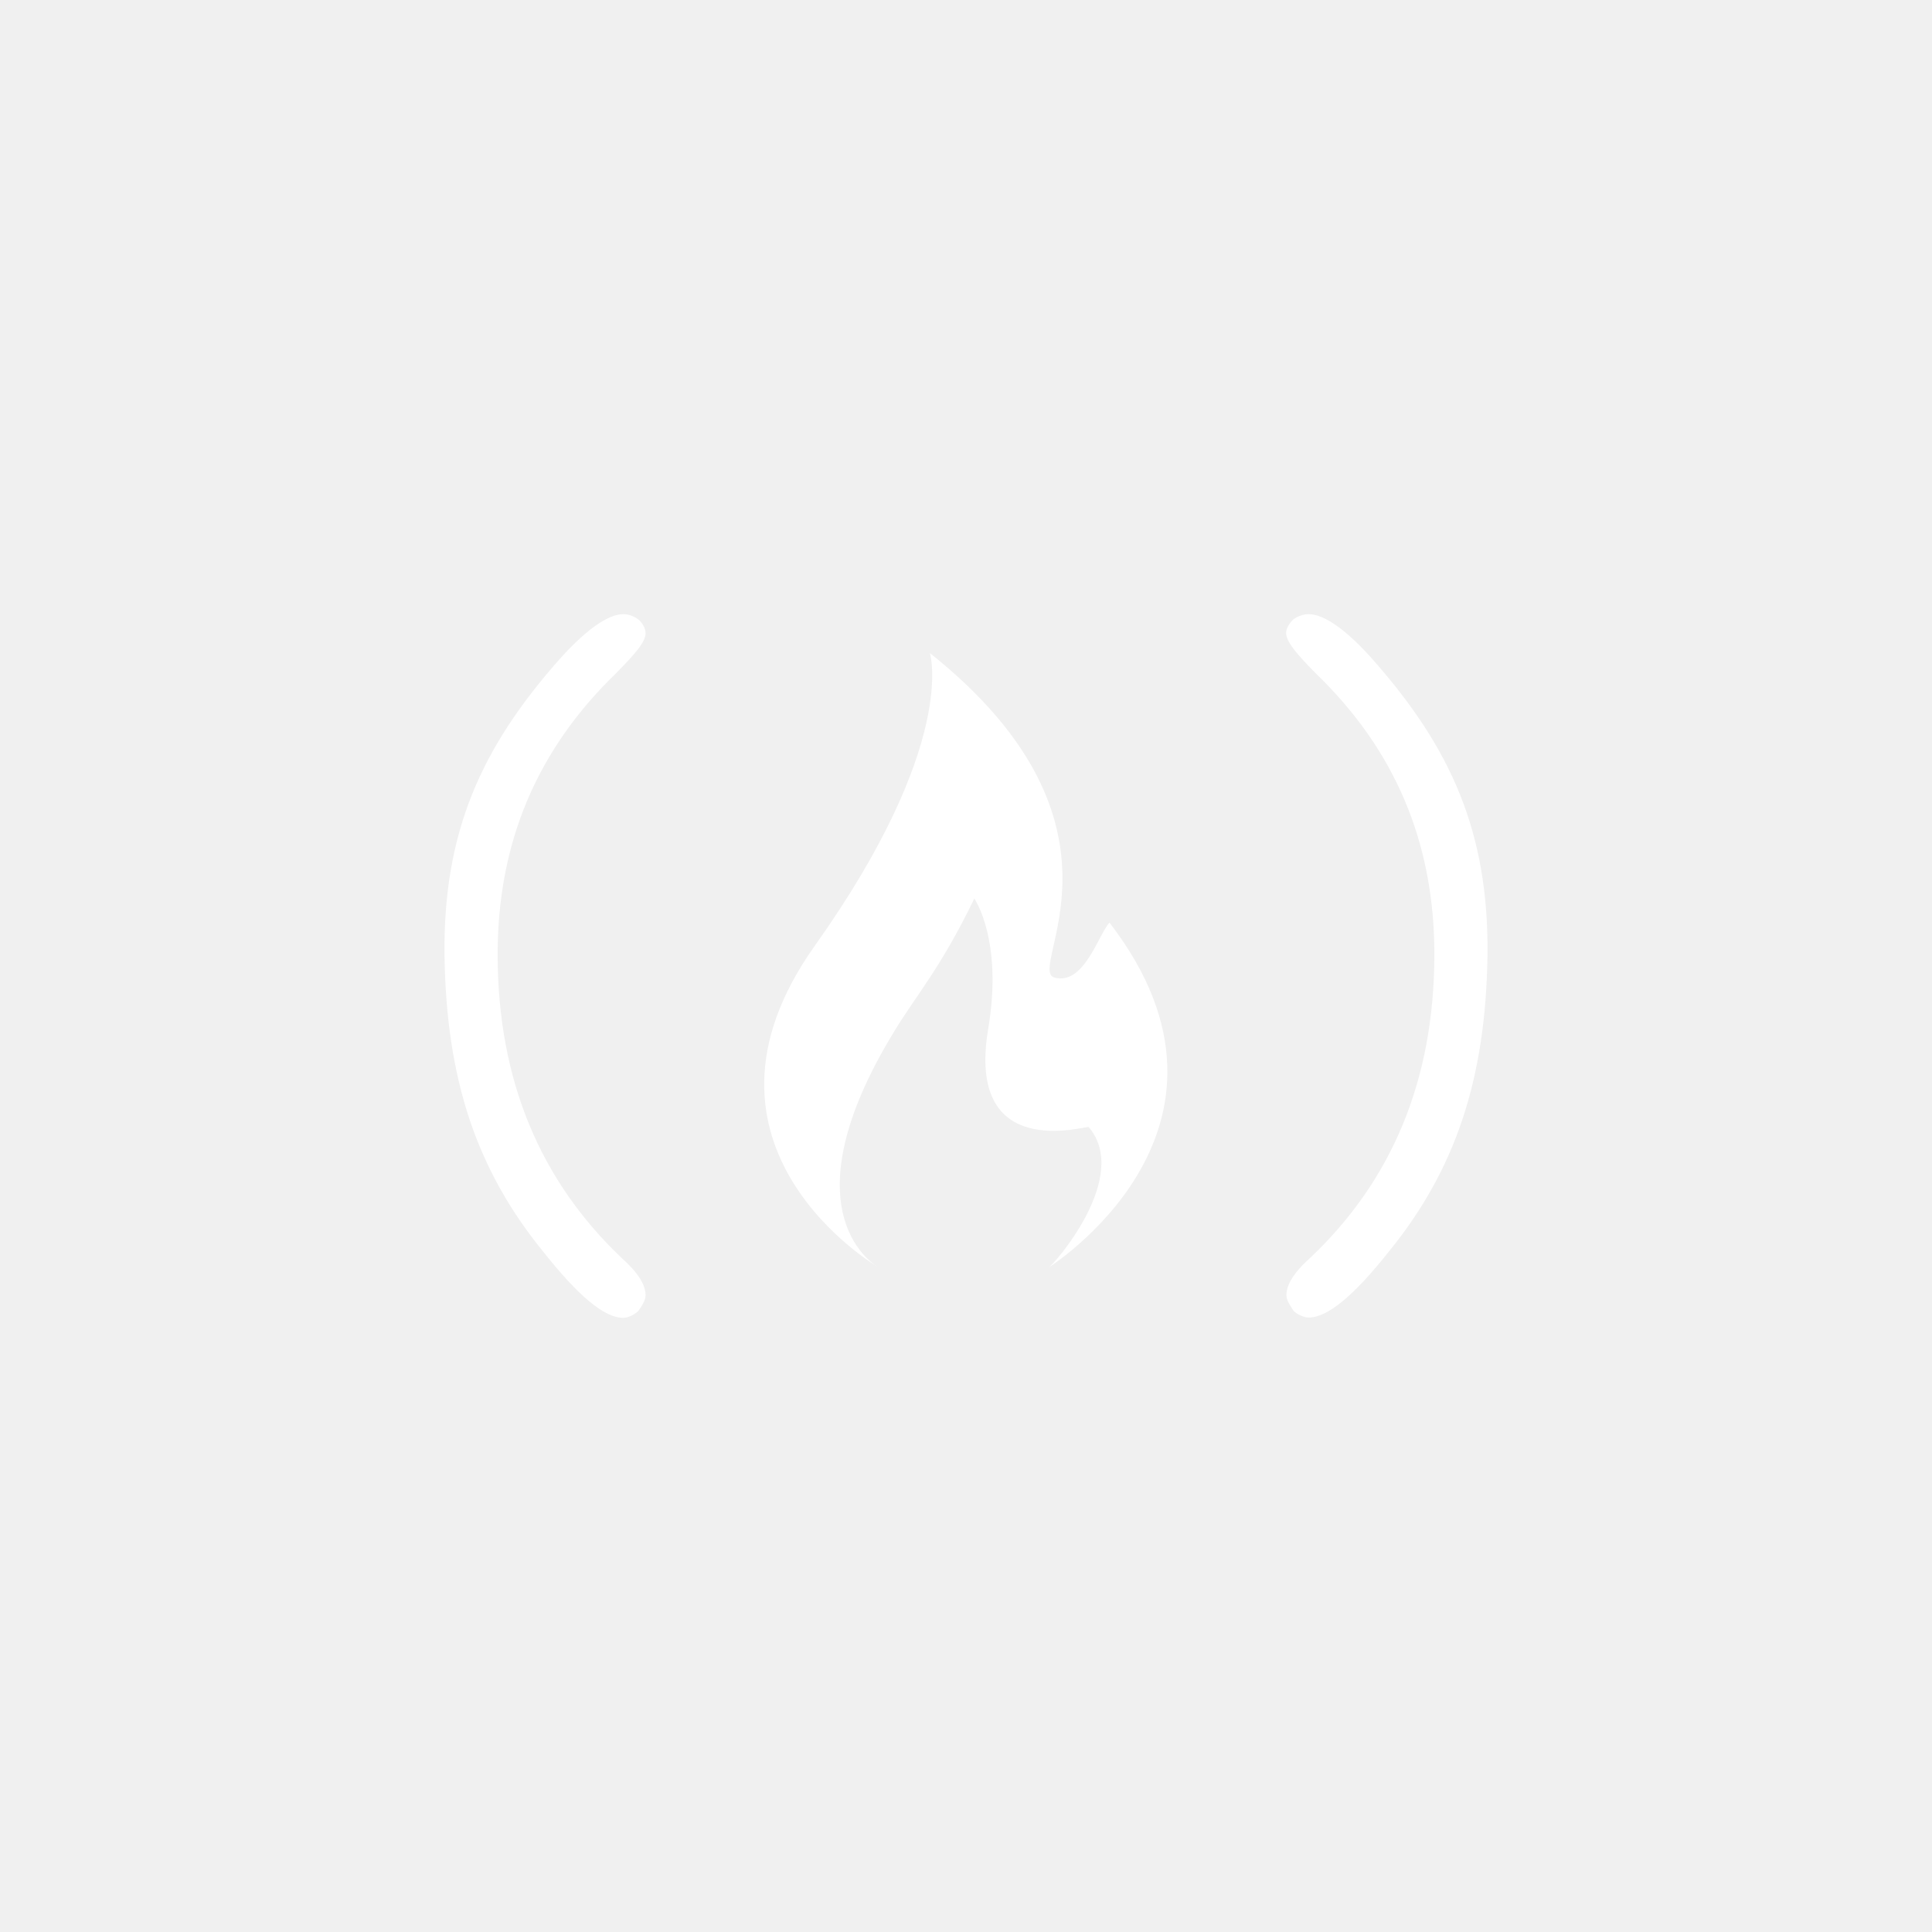
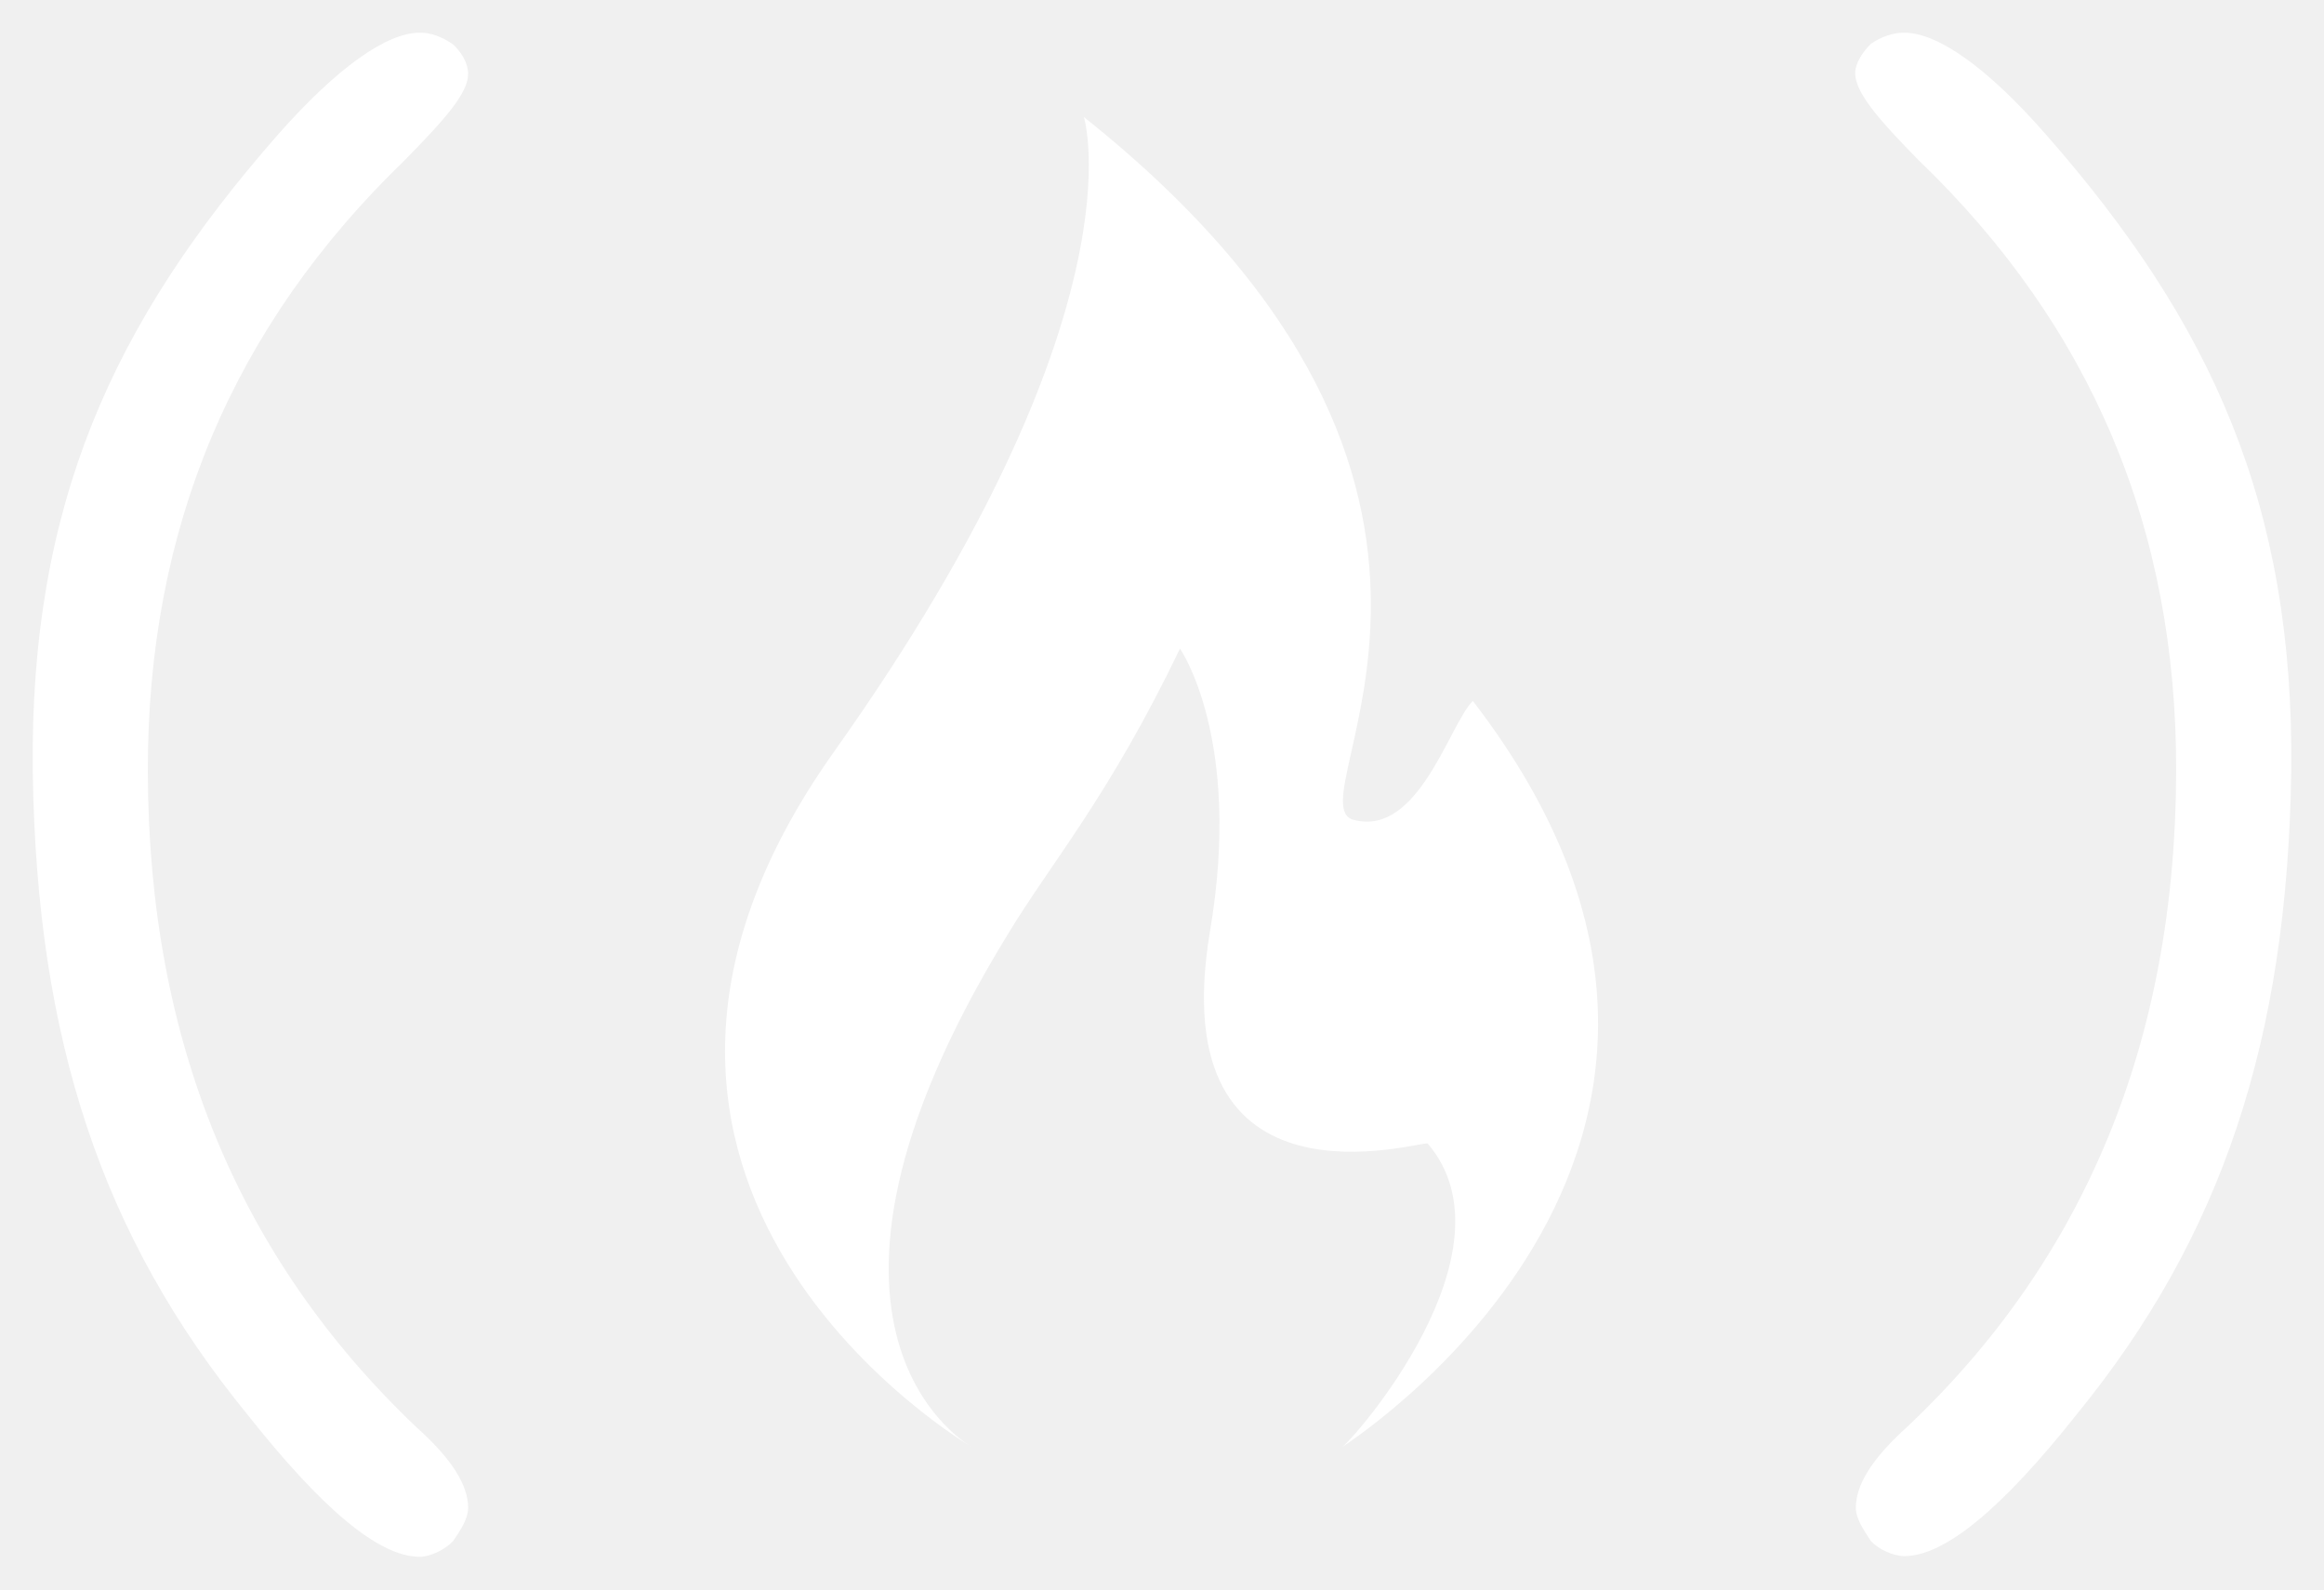
- <svg xmlns="http://www.w3.org/2000/svg" xmlns:xlink="http://www.w3.org/1999/xlink" height="64" version="1.1" viewBox="0 0 64 64" width="64" aria-label="currículo de freeCodeCamp" data-playwright-test-label="header-logo" id="svg30">
+ <svg xmlns="http://www.w3.org/2000/svg" xmlns:xlink="http://www.w3.org/1999/xlink" height="24.31" version="1.1" viewBox="0 0 35.553 24.31" width="35.553" aria-label="currículo de freeCodeCamp" data-playwright-test-label="header-logo" id="svg30">
  <defs id="defs1">
-     <path d="m 35.42,5.56 0.43,0.05 0.42,0.08 0.39,0.09 0.37,0.12 0.36,0.14 0.32,0.16 0.31,0.18 0.28,0.21 0.27,0.22 0.24,0.24 0.22,0.27 0.2,0.28 0.18,0.31 0.16,0.33 0.13,0.35 0.12,0.37 0.09,0.39 0.08,0.41 0.05,0.44 0.03,0.45 0.01,0.47 v 0.12 0.11 l -0.01,0.1 -0.04,0.2 -0.04,0.18 -0.03,0.08 -0.07,0.15 -0.04,0.06 -0.05,0.06 -0.04,0.06 -0.06,0.05 -0.05,0.05 -0.06,0.03 -0.06,0.04 -0.07,0.03 -0.08,0.02 -0.07,0.02 -0.16,0.02 h -8.9 v -0.07 h -0.02 v 1.84 l 0.01,0.24 0.03,0.24 0.03,0.23 0.06,0.22 0.07,0.2 0.09,0.2 0.1,0.17 0.12,0.18 0.13,0.15 0.15,0.16 0.17,0.13 0.18,0.13 0.2,0.11 0.21,0.11 0.23,0.09 0.24,0.09 0.27,0.06 0.27,0.07 0.3,0.05 0.31,0.03 0.32,0.03 0.34,0.02 0.36,0.01 h 0.13 l 0.13,-0.01 h 0.13 l 0.12,-0.01 h 0.13 l 0.24,-0.02 0.23,-0.02 0.11,-0.01 0.11,-0.02 0.21,-0.03 0.1,-0.01 0.1,-0.02 0.29,-0.06 0.09,-0.03 0.09,-0.02 0.08,-0.03 0.09,-0.03 0.08,-0.03 0.05,-0.01 0.15,-0.06 0.06,-0.03 0.06,-0.02 0.12,-0.06 0.21,-0.11 0.08,-0.04 0.07,-0.05 0.17,-0.09 0.08,-0.05 0.09,-0.05 0.09,-0.06 0.19,-0.13 0.1,-0.06 0.1,-0.07 0.11,-0.07 0.12,-0.12 0.13,-0.1 0.06,-0.05 0.05,-0.04 0.06,-0.04 0.05,-0.05 0.09,-0.07 0.1,-0.06 0.04,-0.03 0.04,-0.02 0.04,-0.03 0.07,-0.03 0.03,-0.01 0.04,-0.01 0.02,-0.01 0.05,-0.01 h 0.09 l 0.1,0.01 0.15,0.03 0.04,0.02 0.07,0.04 0.04,0.03 0.09,0.09 0.03,0.04 0.04,0.08 0.01,0.05 0.02,0.05 0.01,0.06 0.02,0.1 v 0.07 0.07 0.06 l -0.01,0.07 -0.01,0.06 -0.01,0.07 -0.06,0.2 -0.03,0.06 -0.04,0.07 -0.03,0.07 -0.04,0.07 -0.05,0.07 -0.05,0.06 -0.1,0.14 -0.13,0.13 -0.13,0.14 -0.16,0.14 -0.09,0.06 -0.08,0.08 -0.15,0.1 -0.15,0.11 -0.32,0.2 -0.17,0.09 -0.18,0.09 -0.18,0.08 -0.19,0.07 -0.19,0.08 -0.21,0.07 -0.42,0.12 -0.22,0.05 -0.23,0.05 -0.47,0.09 -0.5,0.06 -0.52,0.04 -0.27,0.01 -0.28,0.01 H 34.36 33.88 L 33.41,18.78 32.96,18.74 32.54,18.67 32.13,18.6 31.75,18.51 31.39,18.4 31.05,18.27 30.74,18.12 30.44,17.96 30.17,17.78 29.91,17.58 29.69,17.37 29.48,17.14 29.29,16.89 29.13,16.63 28.99,16.34 28.86,16.05 28.76,15.73 28.69,15.39 28.63,15.04 28.6,14.67 28.59,14.28 V 9.57 l 0.01,-0.14 0.01,-0.12 0.01,-0.13 0.04,-0.26 0.04,-0.13 0.03,-0.12 0.08,-0.24 0.1,-0.24 0.12,-0.23 0.06,-0.11 0.07,-0.12 0.08,-0.1 0.08,-0.11 0.08,-0.1 0.09,-0.11 0.19,-0.2 0.23,-0.23 0.3,-0.24 0.15,-0.11 0.17,-0.11 0.17,-0.1 0.17,-0.09 0.18,-0.09 0.38,-0.16 0.2,-0.07 0.42,-0.12 0.22,-0.05 0.23,-0.05 0.22,-0.04 0.24,-0.03 0.24,-0.04 0.24,-0.02 0.25,-0.02 0.52,-0.02 h 0.27 l 0.47,0.01 z m -2.04,1.6 -0.41,0.07 -0.39,0.1 -0.38,0.13 -0.37,0.15 -0.35,0.18 -0.32,0.25 -0.27,0.26 -0.23,0.28 -0.19,0.3 -0.13,0.31 -0.08,0.32 -0.03,0.35 v 0.96 h 8.19 L 38.33,9.84 38.08,9.01 37.65,8.32 37.05,7.79 36.29,7.41 35.34,7.18 34.23,7.11 33.8,7.12 Z" id="k" />
-     <path d="m 107.21,5.56 0.43,0.05 0.42,0.08 0.39,0.09 0.37,0.12 0.35,0.14 0.33,0.16 0.31,0.18 0.29,0.21 0.26,0.22 0.24,0.24 0.22,0.27 0.21,0.28 0.17,0.31 0.16,0.33 0.14,0.35 0.11,0.37 0.1,0.39 0.07,0.41 0.05,0.44 0.03,0.45 0.01,0.47 v 0.12 l -0.01,0.11 -0.02,0.2 -0.02,0.1 -0.02,0.09 -0.03,0.09 -0.02,0.08 -0.03,0.07 -0.04,0.08 -0.04,0.06 -0.1,0.12 -0.1,0.1 -0.13,0.07 -0.13,0.05 -0.08,0.02 -0.16,0.02 -8.92,0.01 v 1.76 l 0.01,0.24 0.02,0.24 0.04,0.23 0.06,0.22 0.07,0.2 0.08,0.2 0.11,0.17 0.11,0.18 0.14,0.15 0.15,0.16 0.17,0.13 0.18,0.13 0.19,0.11 0.22,0.11 0.23,0.09 0.24,0.09 0.26,0.06 0.28,0.07 0.3,0.05 0.31,0.03 0.32,0.03 0.34,0.02 0.36,0.01 h 0.13 l 0.13,-0.01 h 0.13 l 0.25,-0.01 0.24,-0.02 0.22,-0.02 0.12,-0.01 0.11,-0.02 0.31,-0.04 0.2,-0.04 0.19,-0.04 0.09,-0.03 0.09,-0.02 0.09,-0.03 0.08,-0.03 0.13,-0.04 0.04,-0.02 0.06,-0.02 0.05,-0.02 0.06,-0.03 0.05,-0.02 0.07,-0.03 0.2,-0.1 0.14,-0.08 0.08,-0.05 0.08,-0.04 0.08,-0.05 0.18,-0.1 0.18,-0.12 0.2,-0.13 0.1,-0.07 0.11,-0.07 0.06,-0.06 0.07,-0.06 0.05,-0.05 0.07,-0.05 0.05,-0.05 0.06,-0.04 0.11,-0.09 0.05,-0.03 0.05,-0.04 0.04,-0.03 0.05,-0.03 0.04,-0.03 0.04,-0.02 0.04,-0.03 0.07,-0.03 0.12,-0.04 h 0.02 0.09 0.05 l 0.06,0.01 0.09,0.02 0.05,0.01 0.12,0.06 0.12,0.12 0.03,0.04 0.04,0.08 0.01,0.05 0.02,0.05 0.02,0.11 0.01,0.05 V 15.87 16 l -0.01,0.07 -0.01,0.06 -0.01,0.07 -0.04,0.14 -0.02,0.06 -0.03,0.06 -0.04,0.07 -0.03,0.07 -0.09,0.14 -0.05,0.06 -0.05,0.07 -0.11,0.14 -0.21,0.2 -0.23,0.2 -0.09,0.08 -0.3,0.21 -0.15,0.1 -0.17,0.1 -0.17,0.09 -0.18,0.09 -0.18,0.08 -0.19,0.07 -0.2,0.08 -0.2,0.07 -0.42,0.12 -0.22,0.05 -0.23,0.05 -0.23,0.04 -0.24,0.05 -0.5,0.06 -0.52,0.04 -0.55,0.02 h -0.28 -0.49 l -0.46,-0.03 -0.45,-0.04 -0.43,-0.07 -0.39,-0.07 -0.39,-0.09 -0.36,-0.11 -0.33,-0.13 -0.33,-0.15 -0.29,-0.16 -0.27,-0.18 -0.25,-0.2 -0.23,-0.21 -0.22,-0.23 -0.18,-0.25 -0.17,-0.26 -0.14,-0.29 -0.12,-0.29 -0.1,-0.32 -0.08,-0.34 -0.05,-0.35 -0.04,-0.37 -0.01,-0.39 V 9.7 l 0.01,-0.13 V 9.43 l 0.02,-0.12 0.01,-0.13 0.02,-0.13 0.05,-0.26 0.12,-0.36 0.1,-0.24 0.11,-0.23 0.07,-0.11 0.07,-0.12 0.07,-0.1 0.09,-0.11 0.08,-0.1 0.09,-0.11 0.19,-0.2 0.1,-0.1 0.14,-0.13 0.14,-0.12 0.15,-0.12 0.15,-0.11 0.17,-0.11 0.17,-0.1 0.17,-0.09 0.19,-0.09 0.18,-0.08 0.19,-0.08 0.2,-0.07 0.42,-0.12 0.44,-0.1 0.23,-0.04 0.23,-0.03 0.25,-0.04 0.24,-0.02 0.25,-0.02 0.52,-0.02 h 0.27 l 0.48,0.01 z m -2.04,1.6 -0.41,0.07 -0.39,0.1 -0.38,0.13 -0.37,0.15 -0.34,0.18 -0.34,0.25 -0.29,0.26 -0.23,0.28 -0.17,0.3 -0.13,0.31 -0.07,0.32 -0.03,0.35 v 0.96 h 8.19 l -0.09,-0.98 -0.25,-0.83 -0.43,-0.69 -0.6,-0.53 -0.76,-0.38 -0.95,-0.23 -1.11,-0.07 -0.43,0.01 z" id="j" />
    <path d="m 203.57,0.17 c -0.12,0.12 -0.24,0.29 -0.24,0.45 0,0.29 0.34,0.69 0.97,1.33 2.63,2.53 3.95,5.62 3.94,9.35 -0.01,4.13 -1.4,7.45 -4.1,10.01 -0.57,0.51 -0.8,0.91 -0.8,1.25 0,0.17 0.12,0.34 0.23,0.51 0.11,0.12 0.34,0.23 0.51,0.23 0.62,0 1.5,-0.73 2.64,-2.17 2.22,-2.72 3.22,-5.73 3.28,-9.82 0.05,-4.1 -1.23,-6.88 -3.75,-9.75 C 205.35,0.53 204.59,0 204.08,0 c -0.17,0 -0.35,0.06 -0.51,0.17 z" id="b" />
-     <path d="m 124.75,1.76 c 1.14,0.86 1.73,2.07 1.73,3.55 0,0.68 -0.29,1.02 -0.86,1.02 -0.39,0 -0.68,-0.34 -0.85,-1.02 -0.11,-0.57 -0.34,-1.08 -0.62,-1.62 -0.52,-0.9 -1.61,-1.32 -3.32,-1.32 -1.49,0 -2.52,0.34 -3.14,1.08 -0.57,0.68 -0.91,1.72 -0.91,3.26 v 5.95 c 0,1.55 0.34,2.63 0.97,3.31 0.68,0.74 1.72,1.13 3.2,1.13 2.23,0 3.54,-0.79 3.82,-2.34 0.12,-0.57 0.17,-0.86 0.17,-0.91 0.12,-0.34 0.35,-0.51 0.68,-0.51 0.57,0 0.86,0.34 0.86,1.02 0,1.44 -0.57,2.52 -1.78,3.38 -0.97,0.62 -2.18,0.96 -3.77,0.96 -1.84,0 -3.26,-0.4 -4.3,-1.25 -1.16,-0.8 -1.73,-2.16 -1.73,-3.94 V 6.35 c 0,-3.77 1.95,-5.61 5.95,-5.61 1.61,0 2.86,0.34 3.9,1.02 z" id="n" />
-     <path d="m 14.21,6.57 c 0,-0.56 0.34,-0.79 1.02,-0.79 h 3.32 c 0.57,0 0.85,0.51 0.85,1.44 1.02,-1.08 2.12,-1.73 3.26,-1.73 0.96,0 1.72,0.29 2.23,0.86 0.57,0.57 0.8,1.38 0.8,2.29 0,0.63 -0.29,0.97 -0.8,0.97 -0.34,0 -0.57,-0.23 -0.68,-0.63 -0.23,-0.8 -0.34,-1.19 -0.4,-1.25 -0.22,-0.39 -0.68,-0.62 -1.25,-0.62 -0.62,0 -1.25,0.23 -1.78,0.68 -0.34,0.23 -0.8,0.74 -1.38,1.49 v 7.67 h 3.08 c 0.68,0 1.03,0.29 1.03,0.8 0,0.57 -0.35,0.86 -1.03,0.86 h -7.33 c -0.68,0 -1.02,-0.29 -1.02,-0.8 0,-0.57 0.34,-0.8 1.02,-0.8 h 2.52 v -0.07 h 0.02 V 7.37 h -2.46 c -0.68,0 -1.02,-0.28 -1.02,-0.8 z" id="l" />
-     <path d="m 96.68,0.04 0.06,0.02 0.06,0.03 0.05,0.03 0.06,0.04 0.13,0.13 0.03,0.06 0.04,0.06 0.03,0.07 0.02,0.07 0.04,0.16 0.04,0.18 0.01,0.2 v 0.1 16.84 0.08 l -0.01,0.07 v 0.07 l -0.04,0.13 -0.01,0.05 -0.03,0.06 -0.02,0.05 -0.06,0.09 -0.07,0.08 -0.05,0.03 -0.04,0.03 -0.05,0.03 -0.1,0.04 -0.06,0.02 -0.12,0.02 -0.07,0.01 H 96.41 L 96.28,18.87 96.24,18.86 96.2,18.84 96.16,18.83 96.13,18.81 96.1,18.8 96.07,18.77 96.04,18.75 95.98,18.7 95.96,18.67 95.89,18.55 95.88,18.51 95.86,18.46 95.85,18.42 95.83,18.37 V 18.32 18.24 18.2 18.16 L 95.82,18.12 V 18.08 L 95.81,18.04 V 18 17.96 L 95.8,17.91 V 17.87 17.82 L 95.79,17.73 V 17.67 L 95.78,17.63 V 17.57 17.46 L 95.77,17.4 v -0.13 l -0.13,0.09 -0.13,0.08 -0.13,0.09 -0.24,0.14 -0.11,0.08 -0.12,0.07 -0.21,0.12 -0.1,0.06 -0.09,0.06 -0.1,0.05 -0.25,0.14 -0.14,0.08 -0.14,0.06 -0.12,0.05 -0.05,0.02 -0.09,0.04 -0.09,0.03 -0.09,0.02 -0.19,0.06 -0.4,0.08 -0.21,0.03 -0.22,0.03 -0.11,0.02 -0.23,0.02 h -0.12 l -0.12,0.01 h -0.11 l -0.12,0.01 h -0.46 l -0.21,-0.01 -0.2,-0.01 -0.2,-0.02 -0.19,-0.01 -0.2,-0.03 -0.18,-0.02 -0.37,-0.07 -0.34,-0.08 -0.18,-0.05 -0.32,-0.1 -0.32,-0.12 -0.15,-0.07 -0.15,-0.06 -0.42,-0.24 -0.13,-0.08 -0.14,-0.1 -0.28,-0.22 -0.12,-0.11 -0.12,-0.13 -0.11,-0.12 -0.11,-0.13 -0.1,-0.14 L 86.52,16.75 86.35,16.46 86.28,16.31 86.21,16.15 86.15,15.99 86.1,15.83 86.05,15.65 86.01,15.47 85.98,15.3 85.96,15.11 85.93,14.92 85.92,14.73 V 9.52 l 0.01,-0.19 0.03,-0.18 0.02,-0.18 0.03,-0.18 0.08,-0.34 0.05,-0.16 0.06,-0.16 0.06,-0.15 0.08,-0.15 0.07,-0.15 0.18,-0.28 0.2,-0.26 0.1,-0.12 0.24,-0.24 0.26,-0.22 0.14,-0.1 0.39,-0.24 0.15,-0.07 0.28,-0.14 0.31,-0.12 0.15,-0.05 0.33,-0.1 0.33,-0.08 0.72,-0.12 0.37,-0.03 0.38,-0.02 h 0.45 l 0.25,0.02 h 0.12 0.13 l 0.12,0.02 0.12,0.01 0.22,0.02 0.22,0.04 0.11,0.01 0.21,0.04 0.1,0.02 0.09,0.02 0.28,0.08 0.09,0.03 0.09,0.04 0.08,0.03 0.09,0.03 0.08,0.04 0.09,0.03 0.09,0.04 0.1,0.05 0.17,0.09 0.29,0.16 0.09,0.05 0.29,0.19 0.2,0.14 0.09,0.07 0.4,0.32 V 1.19 l 0.01,-0.1 V 0.89 L 95.65,0.71 95.66,0.63 95.69,0.55 95.71,0.48 95.74,0.41 95.77,0.35 95.81,0.29 95.85,0.25 95.89,0.2 95.93,0.16 95.98,0.12 96.08,0.06 96.14,0.04 96.27,0.01 96.33,0 h 0.14 l 0.07,0.01 z m -5.7,7.19 -0.26,0.03 -0.26,0.02 -0.25,0.05 -0.24,0.05 -0.23,0.05 -0.42,0.16 -0.19,0.09 -0.18,0.1 -0.2,0.15 -0.2,0.16 -0.17,0.17 -0.15,0.17 -0.14,0.19 -0.11,0.2 -0.1,0.2 -0.08,0.23 -0.05,0.23 -0.04,0.23 -0.01,0.26 v 4.52 l 0.01,0.26 0.03,0.25 0.05,0.23 0.07,0.23 0.09,0.21 0.12,0.2 0.13,0.19 0.16,0.17 0.17,0.16 0.2,0.14 0.22,0.14 0.19,0.09 0.42,0.16 0.22,0.07 0.22,0.06 0.24,0.06 0.25,0.04 0.26,0.04 0.27,0.03 0.56,0.02 0.47,-0.01 0.44,-0.04 0.43,-0.06 0.21,-0.04 0.2,-0.06 0.38,-0.12 0.17,-0.07 0.14,-0.1 0.16,-0.11 0.15,-0.11 0.16,-0.12 0.17,-0.12 0.16,-0.13 0.18,-0.13 0.17,-0.15 0.18,-0.15 0.36,-0.32 V 8.81 L 95.5,8.65 95.29,8.51 95.09,8.37 94.89,8.24 94.7,8.12 94.52,8.01 94.35,7.9 94.19,7.81 93.89,7.67 93.76,7.61 93.57,7.54 93.19,7.42 92.99,7.37 92.59,7.29 92.38,7.26 92.17,7.24 91.96,7.23 91.53,7.22 h -0.28 z" id="c" />
    <path d="m 195.66,12.04 c -0.99,-0.25 3.06,-5.03 -4.13,-10.75 0,0 0.94,3 -3.81,9.69 -4.76,6.68 2.11,10.66 2.11,10.66 0,0 -3.22,-1.72 0.53,-7.84 0.67,-1.11 1.55,-2.11 2.64,-4.38 0,0 0.96,1.37 0.46,4.32 -0.75,4.47 3.27,3.19 3.33,3.25 1.41,1.65 -1.16,4.56 -1.32,4.65 -0.16,0.09 7.34,-4.5 2.01,-11.42 -0.36,0.36 -0.83,2.08 -1.82,1.82 z" id="e" />
-     <path d="m 135.26,5.37 0.19,0.01 0.18,0.02 0.18,0.01 0.18,0.02 0.34,0.04 0.16,0.02 0.16,0.04 0.15,0.02 0.14,0.04 0.15,0.03 0.28,0.08 0.26,0.08 0.36,0.15 0.12,0.06 0.11,0.05 0.1,0.06 0.11,0.06 0.12,0.08 0.1,0.09 0.11,0.09 0.2,0.2 0.18,0.22 0.16,0.24 0.07,0.12 0.14,0.26 0.12,0.29 0.05,0.14 0.04,0.15 0.05,0.16 0.04,0.15 0.03,0.17 0.02,0.16 0.04,0.36 0.01,0.18 0.02,0.18 v 6.1 0.08 0.08 l 0.02,0.28 0.01,0.07 0.02,0.12 0.02,0.06 0.01,0.06 0.03,0.11 0.02,0.05 0.06,0.14 0.03,0.04 0.02,0.04 0.03,0.04 0.06,0.07 0.08,0.08 0.02,0.01 v 0.01 h 0.03 l 0.01,0.02 0.05,0.02 0.02,0.01 0.05,0.02 0.03,0.02 0.04,0.01 0.11,0.04 0.12,0.05 0.1,0.04 0.04,0.01 0.05,0.02 0.05,0.03 0.09,0.03 0.07,0.03 0.02,0.02 0.03,0.02 0.05,0.04 0.02,0.02 0.02,0.03 0.02,0.02 0.04,0.06 0.03,0.06 0.01,0.04 0.01,0.03 0.02,0.08 v 0.04 l 0.01,0.04 0.01,0.05 v 0.05 l 0.01,0.05 v 0.21 l -0.02,0.05 v 0.04 l -0.01,0.05 -0.01,0.04 -0.02,0.04 -0.01,0.04 -0.02,0.03 -0.03,0.04 -0.05,0.06 -0.02,0.03 -0.04,0.02 -0.11,0.06 -0.08,0.04 -0.1,0.02 -0.1,0.01 h -0.06 -0.11 -0.02 -0.01 l -0.03,-0.01 h -0.02 -0.02 l -0.1,-0.02 -0.03,-0.02 h -0.03 l -0.06,-0.02 -0.11,-0.03 -0.12,-0.03 -0.05,-0.01 -0.04,-0.01 -0.05,-0.02 -0.21,-0.07 -0.07,-0.02 -0.07,-0.03 -0.24,-0.08 -0.1,-0.04 -0.05,-0.01 -0.04,-0.02 -0.05,-0.01 -0.04,-0.01 -0.04,-0.02 -0.03,-0.01 -0.07,-0.02 -0.07,-0.03 -0.03,-0.01 -0.01,-0.01 -0.02,-0.01 h -0.03 -0.04 l -0.03,-0.02 -0.03,-0.01 -0.04,-0.01 -0.02,-0.02 -0.06,-0.04 -0.03,-0.03 -0.02,-0.03 -0.03,-0.03 -0.02,-0.03 -0.02,-0.04 -0.03,-0.04 -0.02,-0.04 -0.01,-0.04 -0.03,-0.04 -0.02,-0.05 -0.03,-0.09 -0.06,-0.21 -0.02,-0.06 -0.23,0.16 -0.22,0.15 -0.1,0.07 -0.2,0.12 -0.1,0.07 -0.34,0.22 -0.08,0.04 -0.07,0.05 -0.21,0.12 -0.06,0.04 -0.16,0.08 -0.05,0.02 -0.09,0.04 -0.04,0.01 -0.06,0.04 -0.07,0.02 -0.15,0.05 -0.4,0.1 -0.08,0.01 -0.18,0.03 -0.09,0.01 -0.09,0.02 -0.28,0.03 -0.2,0.02 h -0.1 l -0.11,0.01 h -0.1 -0.49 -0.16 l -0.16,-0.01 -0.31,-0.02 -0.3,-0.03 -0.15,-0.02 -0.15,-0.03 -0.28,-0.05 -0.27,-0.06 -0.14,-0.04 -0.13,-0.04 -0.12,-0.04 -0.13,-0.05 -0.24,-0.09 -0.12,-0.06 -0.11,-0.05 -0.11,-0.06 -0.11,-0.07 -0.11,-0.06 -0.1,-0.07 -0.24,-0.16 -0.22,-0.19 -0.1,-0.1 -0.09,-0.1 -0.1,-0.1 -0.24,-0.33 -0.14,-0.24 -0.06,-0.12 -0.06,-0.13 -0.05,-0.12 -0.05,-0.13 -0.08,-0.27 -0.06,-0.28 -0.04,-0.3 -0.02,-0.3 v -0.32 l 0.01,-0.15 0.01,-0.16 0.02,-0.14 0.05,-0.3 0.07,-0.28 0.05,-0.14 0.11,-0.26 0.12,-0.26 0.15,-0.24 0.16,-0.22 0.09,-0.11 0.1,-0.11 0.2,-0.2 0.11,-0.09 0.23,-0.18 0.13,-0.08 0.33,-0.24 0.24,-0.13 0.26,-0.13 0.13,-0.05 0.26,-0.11 0.14,-0.05 0.42,-0.12 0.15,-0.03 0.14,-0.04 0.15,-0.02 0.15,-0.03 0.16,-0.02 0.15,-0.01 0.16,-0.02 0.48,-0.03 h 0.3 l 0.13,0.01 h 0.14 l 0.29,0.02 0.14,0.02 0.15,0.02 0.14,0.02 0.16,0.02 0.14,0.02 0.15,0.04 0.16,0.02 0.15,0.03 0.32,0.08 0.49,0.12 0.16,0.05 0.51,0.15 0.36,0.12 0.17,0.06 V 9.55 9.43 l -0.01,-0.11 -0.01,-0.1 -0.01,-0.12 -0.02,-0.09 -0.02,-0.11 -0.04,-0.1 -0.03,-0.1 -0.03,-0.09 -0.05,-0.09 -0.04,-0.09 -0.11,-0.16 -0.06,-0.09 -0.06,-0.07 -0.07,-0.08 -0.15,-0.14 -0.08,-0.07 -0.18,-0.12 -0.1,-0.06 -0.2,-0.1 -0.11,-0.06 -0.07,-0.03 -0.16,-0.06 -0.34,-0.11 -0.26,-0.06 -0.1,-0.02 -0.09,-0.01 -0.1,-0.02 -0.09,-0.01 -0.3,-0.03 -0.1,-0.02 h -0.1 L 135,7.1 134.9,7.09 h -0.11 -0.1 -0.47 l -0.25,0.01 -0.24,0.01 -0.23,0.02 -0.42,0.06 -0.2,0.03 -0.19,0.04 -0.17,0.05 -0.17,0.06 -0.16,0.05 -0.15,0.07 -0.14,0.07 -0.13,0.07 -0.12,0.09 -0.12,0.08 -0.1,0.1 -0.09,0.1 -0.09,0.11 -0.08,0.11 -0.06,0.11 -0.06,0.13 -0.05,0.13 -0.04,0.14 -0.03,0.14 -0.01,0.07 -0.02,0.06 -0.04,0.22 -0.02,0.09 -0.01,0.05 -0.01,0.04 -0.01,0.03 v 0.04 l -0.02,0.06 -0.01,0.06 -0.01,0.04 v 0.02 l -0.01,0.02 v 0.01 0.01 0.03 l -0.02,0.03 -0.03,0.07 -0.01,0.02 -0.05,0.06 -0.01,0.02 -0.03,0.02 -0.05,0.05 -0.02,0.01 -0.02,0.02 -0.03,0.01 -0.03,0.02 -0.09,0.03 -0.04,0.01 -0.06,0.02 h -0.04 -0.04 l -0.03,0.01 h -0.15 l -0.06,-0.01 -0.13,-0.02 -0.06,-0.01 -0.15,-0.06 -0.1,-0.06 -0.04,-0.04 -0.04,-0.03 -0.08,-0.08 -0.03,-0.05 -0.05,-0.09 -0.03,-0.06 -0.01,-0.06 -0.04,-0.12 -0.01,-0.06 V 9.3 L 129.17,9.22 V 9.05 l 0.01,-0.1 v -0.1 l 0.02,-0.1 0.01,-0.1 0.04,-0.2 0.05,-0.2 0.03,-0.1 0.03,-0.09 0.08,-0.2 0.05,-0.1 0.09,-0.19 0.18,-0.28 0.06,-0.09 0.07,-0.09 0.22,-0.27 0.08,-0.09 0.1,-0.11 0.22,-0.2 0.12,-0.09 0.26,-0.18 0.14,-0.08 0.15,-0.08 0.16,-0.08 0.15,-0.06 0.17,-0.07 0.18,-0.06 0.18,-0.05 0.38,-0.1 0.2,-0.04 0.42,-0.08 0.44,-0.05 0.46,-0.04 0.24,-0.01 h 0.25 l 0.25,-0.01 h 0.2 l 0.2,0.01 z m -2.41,7.31 -0.68,0.24 -0.54,0.35 -0.38,0.44 -0.23,0.54 -0.07,0.64 0.02,0.34 0.06,0.31 0.11,0.3 0.15,0.27 0.2,0.25 0.25,0.2 0.29,0.17 0.25,0.13 0.28,0.12 0.3,0.09 0.32,0.08 0.34,0.05 0.36,0.03 0.38,0.01 0.34,-0.01 0.32,-0.02 0.32,-0.04 0.31,-0.07 0.3,-0.07 0.3,-0.11 0.29,-0.13 0.2,-0.12 0.22,-0.15 0.25,-0.16 0.26,-0.18 0.28,-0.21 0.3,-0.22 0.31,-0.23 v -2.41 l -0.54,-0.16 -0.53,-0.14 -0.53,-0.11 -0.52,-0.09 -0.51,-0.07 -0.49,-0.04 -0.48,-0.01 -0.98,0.05 z" id="m" />
-     <path d="M 0.97,5.8 H 2.81 V 4.19 C 2.81,1.39 4.25,0 7.05,0 c 1.14,0 2.12,0.23 2.86,0.63 0.96,0.57 1.5,1.5 1.5,2.58 0,0.73 -0.29,1.02 -0.8,1.02 C 10.27,4.23 9.93,4 9.75,3.6 9.53,2.87 9.3,2.47 9.19,2.28 8.85,1.88 8.16,1.65 7.18,1.65 5.46,1.65 4.61,2.5 4.61,4.23 V 5.78 H 7.92 C 8.66,5.78 9,6.07 9,6.57 9,7.14 8.66,7.37 7.92,7.37 H 4.61 v 10.48 c 0,0.62 -0.29,0.96 -0.8,0.96 -0.57,0 -0.8,-0.34 -0.8,-0.96 V 7.39 H 0.97 C 0.34,7.39 0,7.11 0,6.6 0,6.02 0.34,5.8 0.97,5.8 Z" id="a" />
-     <path d="m 78.8,5.55 0.61,0.08 0.56,0.12 0.52,0.15 0.48,0.18 0.43,0.22 0.38,0.25 0.34,0.29 0.29,0.32 0.25,0.35 0.21,0.39 0.16,0.42 0.11,0.45 0.07,0.49 0.02,0.51 v 4.71 l -0.02,0.52 -0.07,0.48 -0.11,0.46 -0.15,0.42 -0.2,0.38 -0.24,0.35 -0.29,0.32 -0.33,0.29 -0.38,0.25 -0.42,0.22 -0.47,0.19 -0.51,0.15 -0.55,0.11 -0.6,0.09 -0.64,0.05 -0.68,0.02 -0.72,-0.01 -0.68,-0.04 -0.63,-0.08 -0.58,-0.11 -0.53,-0.15 -0.48,-0.18 -0.43,-0.22 -0.39,-0.25 -0.34,-0.29 -0.3,-0.32 L 72.24,16.77 72.03,16.39 71.88,15.96 71.77,15.5 71.7,15.01 71.68,14.48 V 9.77 L 71.7,9.26 71.77,8.77 71.88,8.32 72.04,7.9 72.24,7.51 72.5,7.16 72.79,6.84 73.13,6.55 73.52,6.3 73.95,6.08 74.42,5.9 74.94,5.75 75.5,5.63 l 0.61,-0.08 0.65,-0.06 0.7,-0.01 0.69,0.01 z m -2.67,1.61 -0.53,0.1 -0.47,0.13 -0.42,0.17 -0.37,0.21 -0.31,0.24 -0.25,0.28 -0.2,0.32 -0.14,0.35 -0.09,0.39 -0.02,0.42 v 4.71 l 0.02,0.42 0.09,0.39 0.14,0.36 0.21,0.31 0.26,0.28 0.31,0.24 0.37,0.2 0.43,0.17 0.49,0.12 0.55,0.09 0.6,0.04 h 0.66 0.64 l 0.59,-0.04 0.54,-0.08 0.48,-0.12 0.42,-0.16 0.37,-0.2 0.31,-0.23 0.26,-0.28 0.2,-0.32 0.14,-0.36 0.09,-0.4 0.03,-0.43 V 9.77 L 81.5,9.35 81.41,8.96 81.27,8.61 81.07,8.29 80.8,8.01 80.49,7.77 80.11,7.56 79.67,7.39 79.18,7.26 78.63,7.16 78.01,7.11 77.34,7.09 76.71,7.11 Z" id="i" />
    <path d="m 181.88,0.18 c 0.12,0.11 0.23,0.28 0.23,0.45 0,0.29 -0.34,0.68 -0.97,1.32 -2.62,2.53 -3.94,5.62 -3.93,9.36 0.01,4.12 1.4,7.44 4.1,10.01 0.56,0.5 0.8,0.9 0.8,1.24 0,0.17 -0.12,0.35 -0.23,0.51 -0.11,0.12 -0.34,0.24 -0.51,0.24 -0.63,0 -1.5,-0.74 -2.64,-2.18 -2.22,-2.72 -3.22,-5.72 -3.28,-9.82 -0.05,-4.1 1.23,-6.88 3.75,-9.75 0.9,-1.02 1.66,-1.56 2.17,-1.56 0.17,0 0.34,0.06 0.51,0.18 z" id="f" />
-     <path d="m 149.59,6.94 c 0.45,-0.57 0.85,-0.92 1.25,-1.08 0.39,-0.23 0.96,-0.34 1.6,-0.34 1.96,0 2.98,0.96 2.98,2.85 v 9.29 c 0,0.79 -0.28,1.14 -0.85,1.14 -0.57,0 -0.8,-0.35 -0.8,-1.14 v -8.7 c 0,-1.19 -0.51,-1.83 -1.49,-1.83 -0.74,0 -1.5,0.45 -2.12,1.32 v 9.29 c 0,0.79 -0.29,1.13 -0.8,1.13 -0.51,0 -0.8,-0.34 -0.8,-1.13 V 9.15 c 0,-1.33 -0.56,-1.95 -1.61,-1.95 -0.68,0 -1.32,0.46 -2,1.33 v 9.22 c 0,0.8 -0.29,1.14 -0.86,1.14 -0.57,0 -0.79,-0.34 -0.79,-1.14 V 6.37 c 0,-0.57 0.22,-0.8 0.68,-0.8 0.23,0 0.45,0.17 0.57,0.51 0.11,0.15 0.17,0.44 0.17,0.78 0.53,-0.57 0.87,-0.91 1.02,-1.03 0.34,-0.22 0.8,-0.34 1.44,-0.34 0.91,0 1.72,0.46 2.41,1.45 z" id="g" />
-     <path d="m 49.79,5.56 0.44,0.05 0.41,0.08 0.4,0.09 0.37,0.12 0.35,0.14 0.33,0.16 0.31,0.18 0.28,0.21 0.27,0.22 0.24,0.24 0.22,0.27 0.2,0.28 0.18,0.31 0.16,0.33 0.13,0.35 0.11,0.37 0.1,0.39 0.07,0.41 0.06,0.44 0.03,0.45 0.01,0.47 v 0.12 l -0.01,0.11 -0.01,0.1 -0.03,0.2 -0.02,0.09 -0.03,0.09 -0.02,0.08 -0.08,0.15 -0.03,0.06 -0.1,0.12 -0.05,0.05 -0.06,0.05 -0.05,0.03 -0.07,0.04 -0.07,0.03 -0.14,0.04 -0.08,0.01 -0.09,0.01 h -8.89 v -0.07 h -0.02 v 1.84 l 0.01,0.24 0.02,0.24 0.04,0.23 0.06,0.22 0.06,0.2 0.09,0.2 0.1,0.17 0.12,0.18 0.14,0.15 0.15,0.16 0.16,0.13 0.18,0.13 0.2,0.11 0.22,0.11 0.22,0.09 0.25,0.09 0.26,0.06 0.28,0.07 0.29,0.05 0.31,0.03 0.33,0.03 0.34,0.02 0.36,0.01 h 0.13 l 0.13,-0.01 h 0.12 l 0.13,-0.01 h 0.12 l 0.24,-0.02 0.23,-0.02 0.11,-0.01 0.12,-0.02 0.31,-0.04 0.1,-0.02 0.09,-0.02 0.1,-0.02 0.09,-0.02 0.1,-0.03 0.09,-0.02 0.16,-0.06 0.09,-0.03 0.04,-0.01 0.05,-0.02 0.06,-0.02 0.05,-0.02 0.05,-0.03 0.06,-0.02 0.06,-0.03 0.07,-0.03 0.14,-0.07 0.14,-0.08 0.08,-0.05 0.08,-0.04 0.08,-0.05 0.18,-0.1 0.08,-0.06 0.19,-0.13 0.1,-0.06 0.11,-0.07 0.1,-0.07 0.13,-0.12 0.13,-0.1 0.05,-0.05 0.06,-0.04 0.05,-0.04 0.06,-0.05 0.09,-0.07 0.09,-0.06 0.05,-0.03 0.04,-0.02 0.04,-0.03 0.07,-0.03 0.09,-0.03 0.05,-0.01 h 0.09 l 0.1,0.01 0.15,0.03 0.04,0.02 0.07,0.04 0.04,0.03 0.09,0.09 0.03,0.04 0.04,0.08 0.02,0.1 0.02,0.06 v 0.05 l 0.01,0.05 v 0.07 l 0.01,0.07 -0.01,0.06 v 0.07 l -0.01,0.06 -0.01,0.07 -0.07,0.2 -0.03,0.06 -0.06,0.14 -0.09,0.14 -0.05,0.06 -0.11,0.14 -0.12,0.13 -0.14,0.14 -0.16,0.14 -0.08,0.06 -0.08,0.08 -0.15,0.1 -0.15,0.11 -0.32,0.2 -0.17,0.09 -0.18,0.09 -0.18,0.08 -0.19,0.07 -0.2,0.08 -0.2,0.07 -0.21,0.06 -0.22,0.06 -0.44,0.1 -0.47,0.09 -0.5,0.06 -0.52,0.04 -0.55,0.02 H 48.74 48.25 L 47.78,18.78 47.34,18.74 46.91,18.67 46.51,18.6 46.13,18.51 45.77,18.4 45.43,18.27 45.11,18.12 44.82,17.96 44.55,17.78 44.29,17.58 44.06,17.37 43.85,17.14 43.66,16.89 43.5,16.63 43.36,16.34 43.24,16.05 43.14,15.73 43.06,15.39 43,15.04 42.97,14.67 42.96,14.28 V 9.57 l 0.01,-0.14 0.01,-0.12 0.06,-0.39 0.03,-0.13 0.03,-0.12 0.05,-0.12 0.08,-0.24 0.06,-0.12 0.11,-0.23 0.07,-0.11 0.07,-0.12 0.07,-0.1 0.08,-0.11 0.09,-0.1 0.09,-0.11 0.18,-0.2 0.1,-0.1 0.14,-0.13 0.29,-0.24 0.32,-0.22 0.17,-0.1 0.36,-0.18 0.38,-0.16 0.2,-0.07 0.42,-0.12 0.44,-0.1 0.23,-0.04 0.23,-0.03 0.24,-0.04 0.24,-0.02 0.26,-0.02 0.52,-0.02 h 0.26 l 0.48,0.01 z m -2.04,1.6 -0.4,0.07 -0.4,0.1 -0.38,0.13 -0.36,0.15 -0.35,0.18 -0.34,0.25 -0.28,0.26 -0.23,0.28 -0.17,0.3 -0.13,0.31 -0.08,0.32 -0.02,0.35 v 0.96 h 8.18 L 52.71,9.84 52.45,9.01 52.03,8.32 51.43,7.79 50.66,7.41 49.72,7.18 48.61,7.11 48.17,7.12 Z" id="h" />
-     <path d="m 67.34,1.76 c 1.14,0.86 1.73,2.07 1.73,3.55 0,0.68 -0.29,1.02 -0.86,1.02 -0.4,0 -0.68,-0.34 -0.85,-1.02 C 67.24,4.74 67.02,4.23 66.74,3.69 66.22,2.79 65.13,2.37 63.42,2.37 c -1.5,0 -2.52,0.34 -3.14,1.08 -0.57,0.68 -0.92,1.72 -0.92,3.26 v 5.95 c 0,1.55 0.35,2.63 0.97,3.31 0.68,0.74 1.73,1.13 3.21,1.13 2.23,0 3.54,-0.79 3.82,-2.34 0.11,-0.57 0.17,-0.86 0.17,-0.91 0.11,-0.34 0.34,-0.51 0.68,-0.51 0.57,0 0.86,0.34 0.86,1.02 0,1.44 -0.58,2.52 -1.79,3.38 -0.96,0.62 -2.18,0.96 -3.77,0.96 -1.83,0 -3.25,-0.4 -4.3,-1.25 C 58,16.65 57.49,15.29 57.49,13.51 V 6.35 c 0,-3.77 1.93,-5.61 5.95,-5.61 1.61,0 2.86,0.34 3.9,1.02 z" id="o" />
-     <path d="m 158.79,5.43 0.12,0.04 0.03,0.02 0.03,0.01 0.03,0.03 0.06,0.04 0.03,0.03 0.03,0.02 0.1,0.14 0.06,0.08 0.02,0.05 0.02,0.04 0.01,0.04 0.02,0.09 0.01,0.04 0.02,0.04 0.01,0.05 0.01,0.04 0.02,0.04 0.01,0.05 0.05,0.12 0.02,0.05 0.03,0.08 0.01,0.05 0.03,0.12 0.02,0.04 0.02,0.08 0.25,-0.12 0.49,-0.23 0.24,-0.11 0.23,-0.1 0.46,-0.18 0.22,-0.08 0.21,-0.08 0.21,-0.07 0.2,-0.06 0.2,-0.07 0.2,-0.05 0.38,-0.09 0.19,-0.04 0.34,-0.06 0.17,-0.02 0.32,-0.02 h 0.16 l 0.46,0.01 0.44,0.03 0.43,0.04 0.39,0.06 0.38,0.09 0.36,0.1 0.33,0.12 0.31,0.14 0.29,0.15 0.27,0.17 0.25,0.2 0.22,0.2 0.21,0.23 0.18,0.24 0.16,0.26 0.14,0.28 0.12,0.3 0.09,0.31 0.08,0.33 0.06,0.35 0.03,0.36 0.01,0.38 v 4.76 l -0.01,0.19 -0.01,0.18 -0.01,0.17 -0.03,0.18 -0.02,0.17 -0.08,0.32 -0.05,0.16 -0.05,0.15 -0.12,0.3 -0.08,0.14 -0.07,0.14 -0.09,0.14 -0.09,0.13 -0.09,0.12 -0.1,0.13 -0.11,0.12 -0.12,0.12 -0.11,0.12 -0.26,0.22 -0.24,0.18 -0.26,0.16 -0.14,0.07 -0.13,0.07 -0.15,0.07 -0.15,0.06 -0.15,0.05 -0.32,0.11 -0.33,0.08 -0.17,0.04 -0.36,0.06 -0.36,0.04 -0.19,0.02 -0.2,0.01 h -0.19 -0.44 l -0.24,-0.01 -0.24,-0.02 -0.23,-0.01 -0.46,-0.06 -0.22,-0.04 -0.44,-0.09 -0.21,-0.06 -0.21,-0.05 -0.21,-0.07 -0.21,-0.08 -0.4,-0.16 -0.2,-0.1 -0.19,-0.1 -0.2,-0.1 -0.19,-0.11 -0.19,-0.12 -0.36,-0.26 v 5.49 l -0.02,0.2 -0.01,0.09 -0.02,0.09 -0.06,0.24 -0.03,0.07 -0.04,0.07 -0.03,0.05 -0.04,0.06 -0.08,0.1 -0.1,0.08 -0.06,0.02 -0.05,0.03 -0.06,0.02 -0.06,0.01 -0.07,0.01 h -0.14 -0.06 l -0.07,-0.02 -0.05,-0.02 -0.06,-0.02 -0.11,-0.06 -0.04,-0.04 -0.05,-0.04 -0.08,-0.1 -0.04,-0.06 -0.03,-0.06 -0.02,-0.07 -0.03,-0.08 -0.04,-0.16 -0.02,-0.1 -0.01,-0.09 -0.01,-0.11 V 22.87 6.56 6.46 l 0.01,-0.09 0.01,-0.1 0.01,-0.09 0.01,-0.08 0.02,-0.08 0.03,-0.07 0.02,-0.08 0.05,-0.12 0.04,-0.06 0.03,-0.05 0.04,-0.05 0.04,-0.03 0.05,-0.04 0.04,-0.03 0.05,-0.03 0.11,-0.03 0.06,-0.01 h 0.09 l 0.03,0.01 z m 4.49,1.74 -0.46,0.04 -0.22,0.03 -0.21,0.03 -0.21,0.05 -0.38,0.1 -0.36,0.14 -0.15,0.07 -0.16,0.08 -0.15,0.1 -0.17,0.11 -0.16,0.12 -0.17,0.14 -0.17,0.15 -0.18,0.16 -0.18,0.18 -0.2,0.19 -0.2,0.2 v 6.54 h 0.06 v -0.03 l 0.47,0.28 0.45,0.25 0.45,0.24 0.42,0.19 0.41,0.18 0.4,0.14 0.38,0.12 0.36,0.09 0.35,0.07 0.34,0.04 0.32,0.02 0.28,-0.01 0.27,-0.01 0.26,-0.03 0.24,-0.03 0.25,-0.04 0.23,-0.05 0.22,-0.06 0.21,-0.07 0.2,-0.08 0.19,-0.09 0.17,-0.1 0.21,-0.13 0.18,-0.15 0.17,-0.15 0.14,-0.16 0.12,-0.17 0.1,-0.19 0.08,-0.19 0.06,-0.2 0.05,-0.22 0.02,-0.22 0.01,-0.23 V 9.86 L 167.61,9.58 167.58,9.32 167.53,9.09 167.46,8.86 167.37,8.65 167.26,8.45 167.12,8.27 166.97,8.1 166.79,7.95 166.59,7.8 166.37,7.68 166.19,7.59 166,7.5 165.8,7.44 165.59,7.37 165.37,7.32 165.13,7.27 164.89,7.23 164.63,7.2 164.36,7.18 164.08,7.17 163.79,7.16 163.54,7.17 Z" id="d" />
  </defs>
-   <g id="layer1" transform="translate(-160.725,20.345)" style="fill:#ffffff">
+   <g id="layer1" transform="translate(-174.9486,0.5)" style="fill:#ffffff">
    <use fill="#ffffff" xlink:href="#b" id="use5" style="fill:#ffffff" />
    <use fill-opacity="0" stroke="#000000" stroke-opacity="0" xlink:href="#b" id="use6" style="fill:#ffffff" />
    <use fill="#ffffff" xlink:href="#e" id="use13" style="fill:#ffffff" />
    <use fill-opacity="0" stroke="#000000" stroke-opacity="0" xlink:href="#e" id="use14" style="fill:#ffffff" />
    <use fill="#ffffff" xlink:href="#f" id="use21" style="fill:#ffffff" />
    <use fill-opacity="0" stroke="#000000" stroke-opacity="0" xlink:href="#f" id="use22" style="fill:#ffffff" />
  </g>
</svg>
